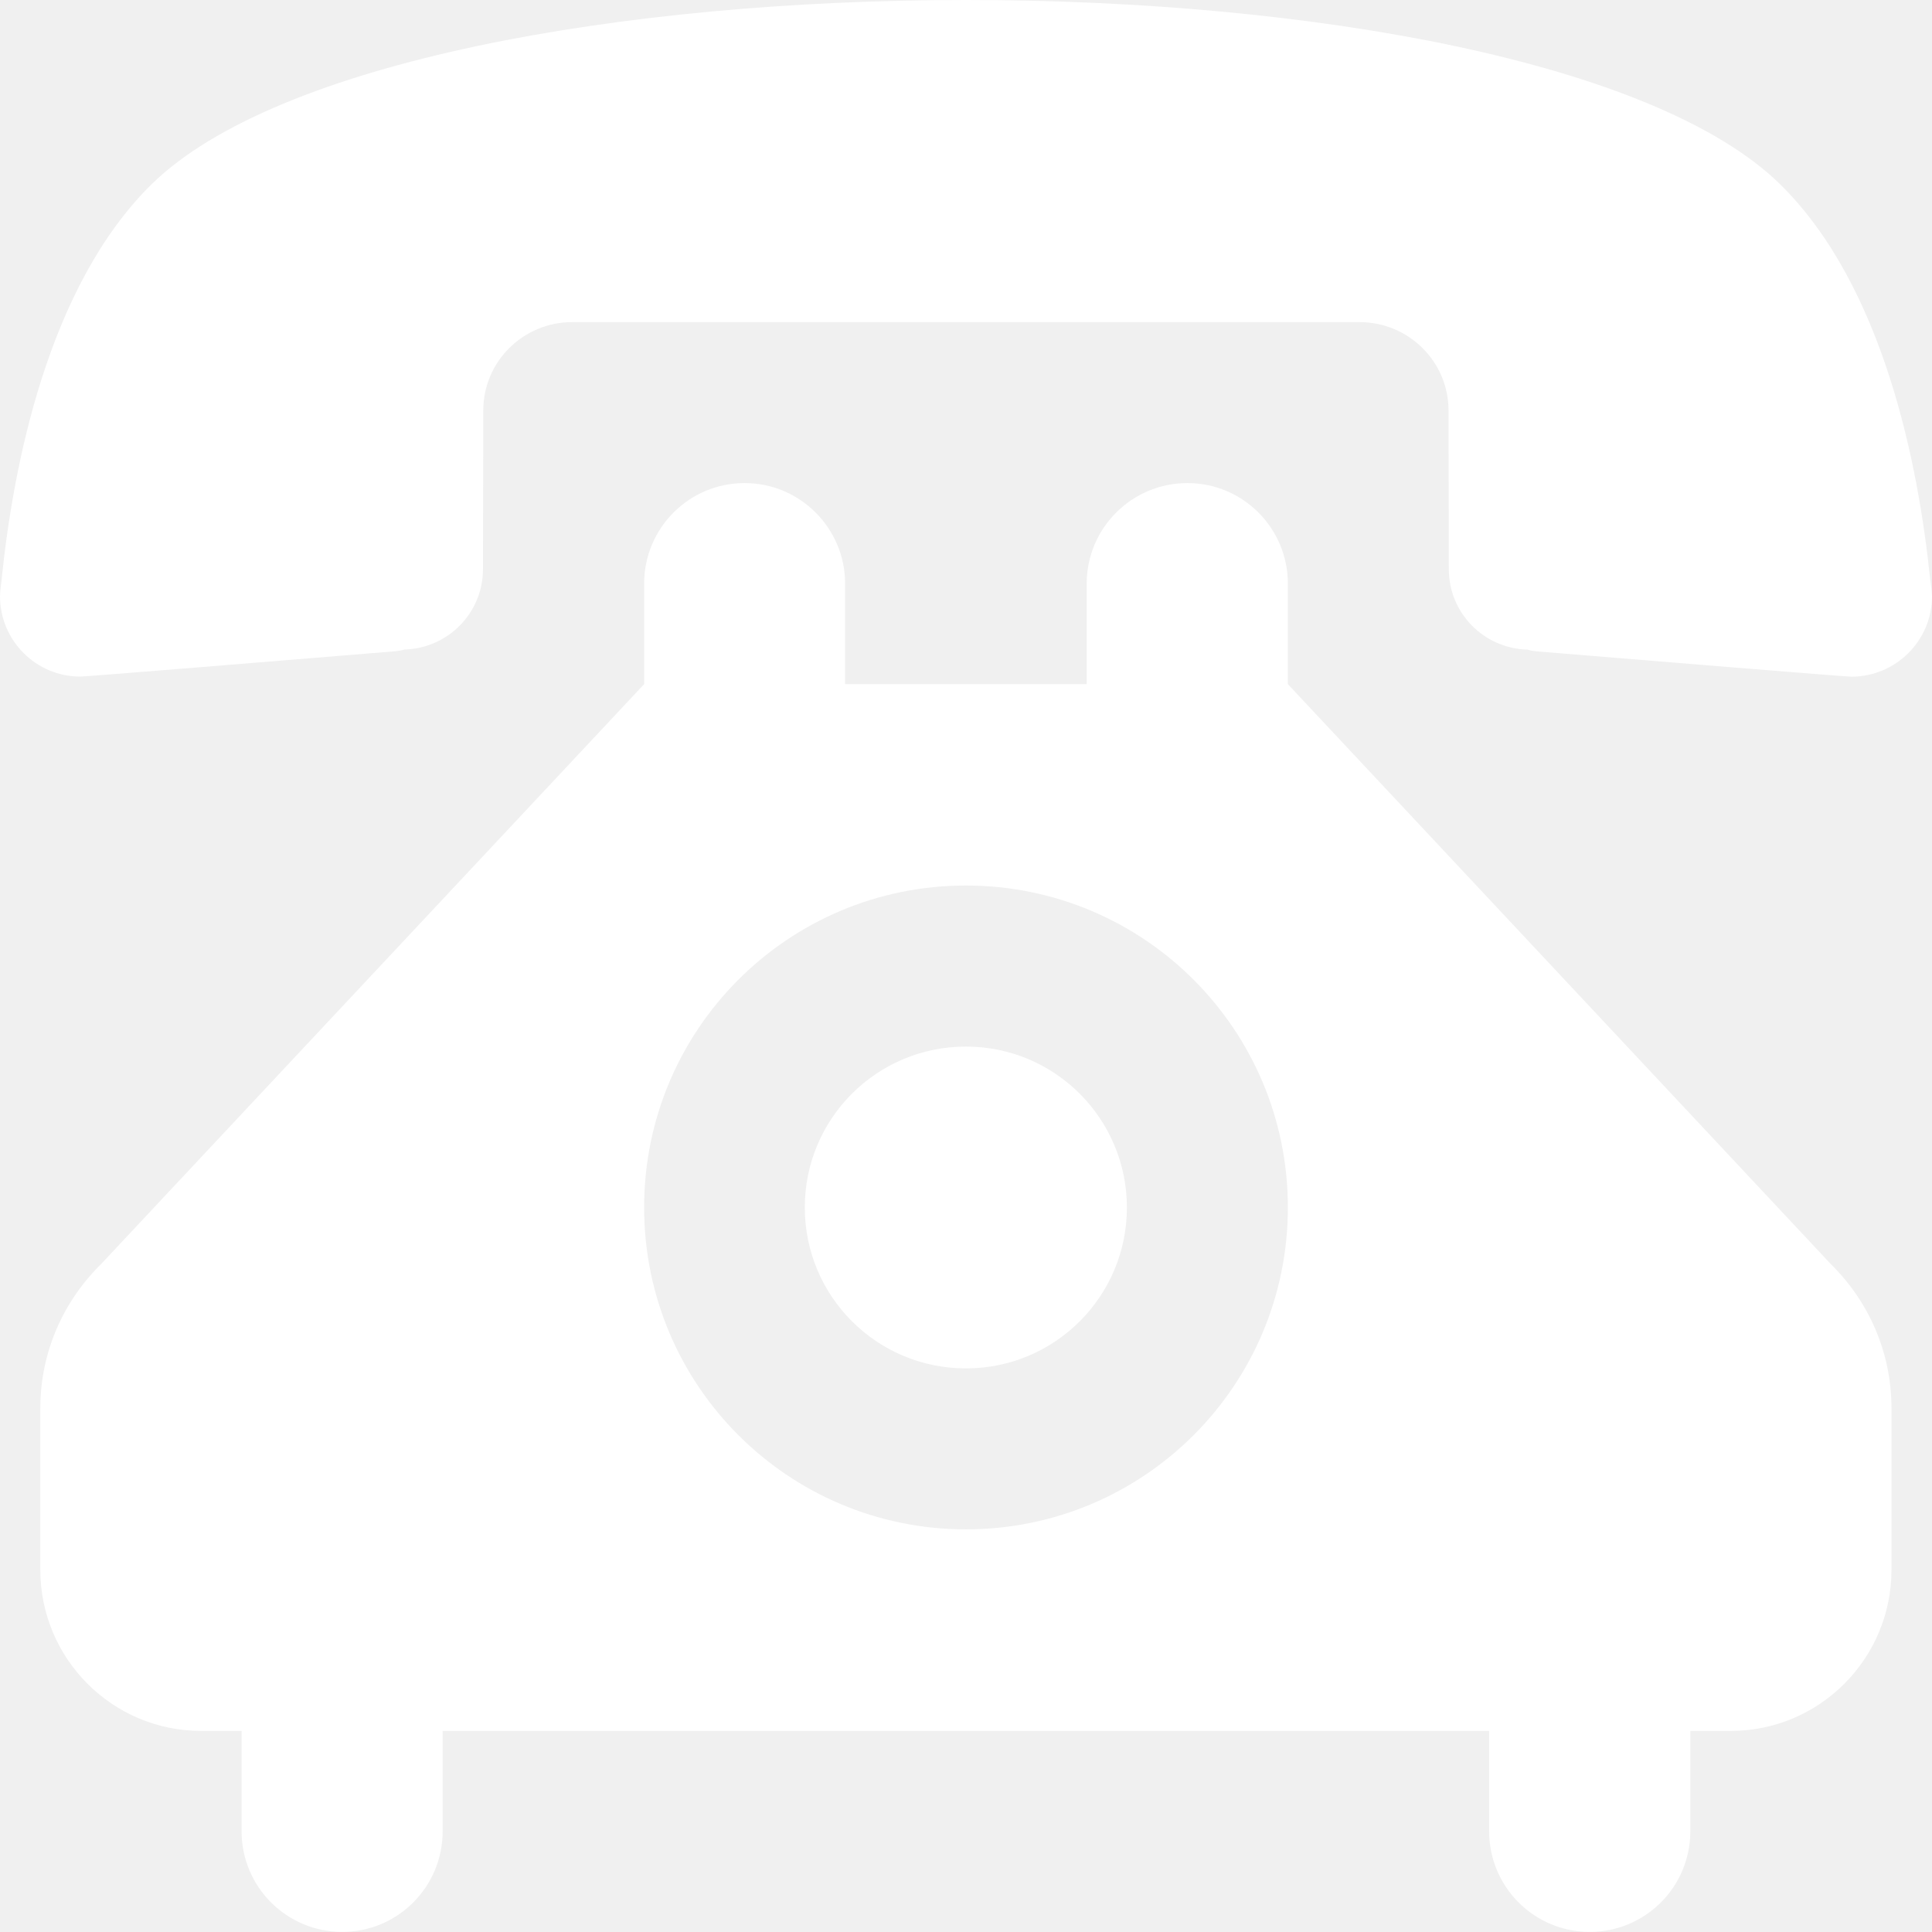
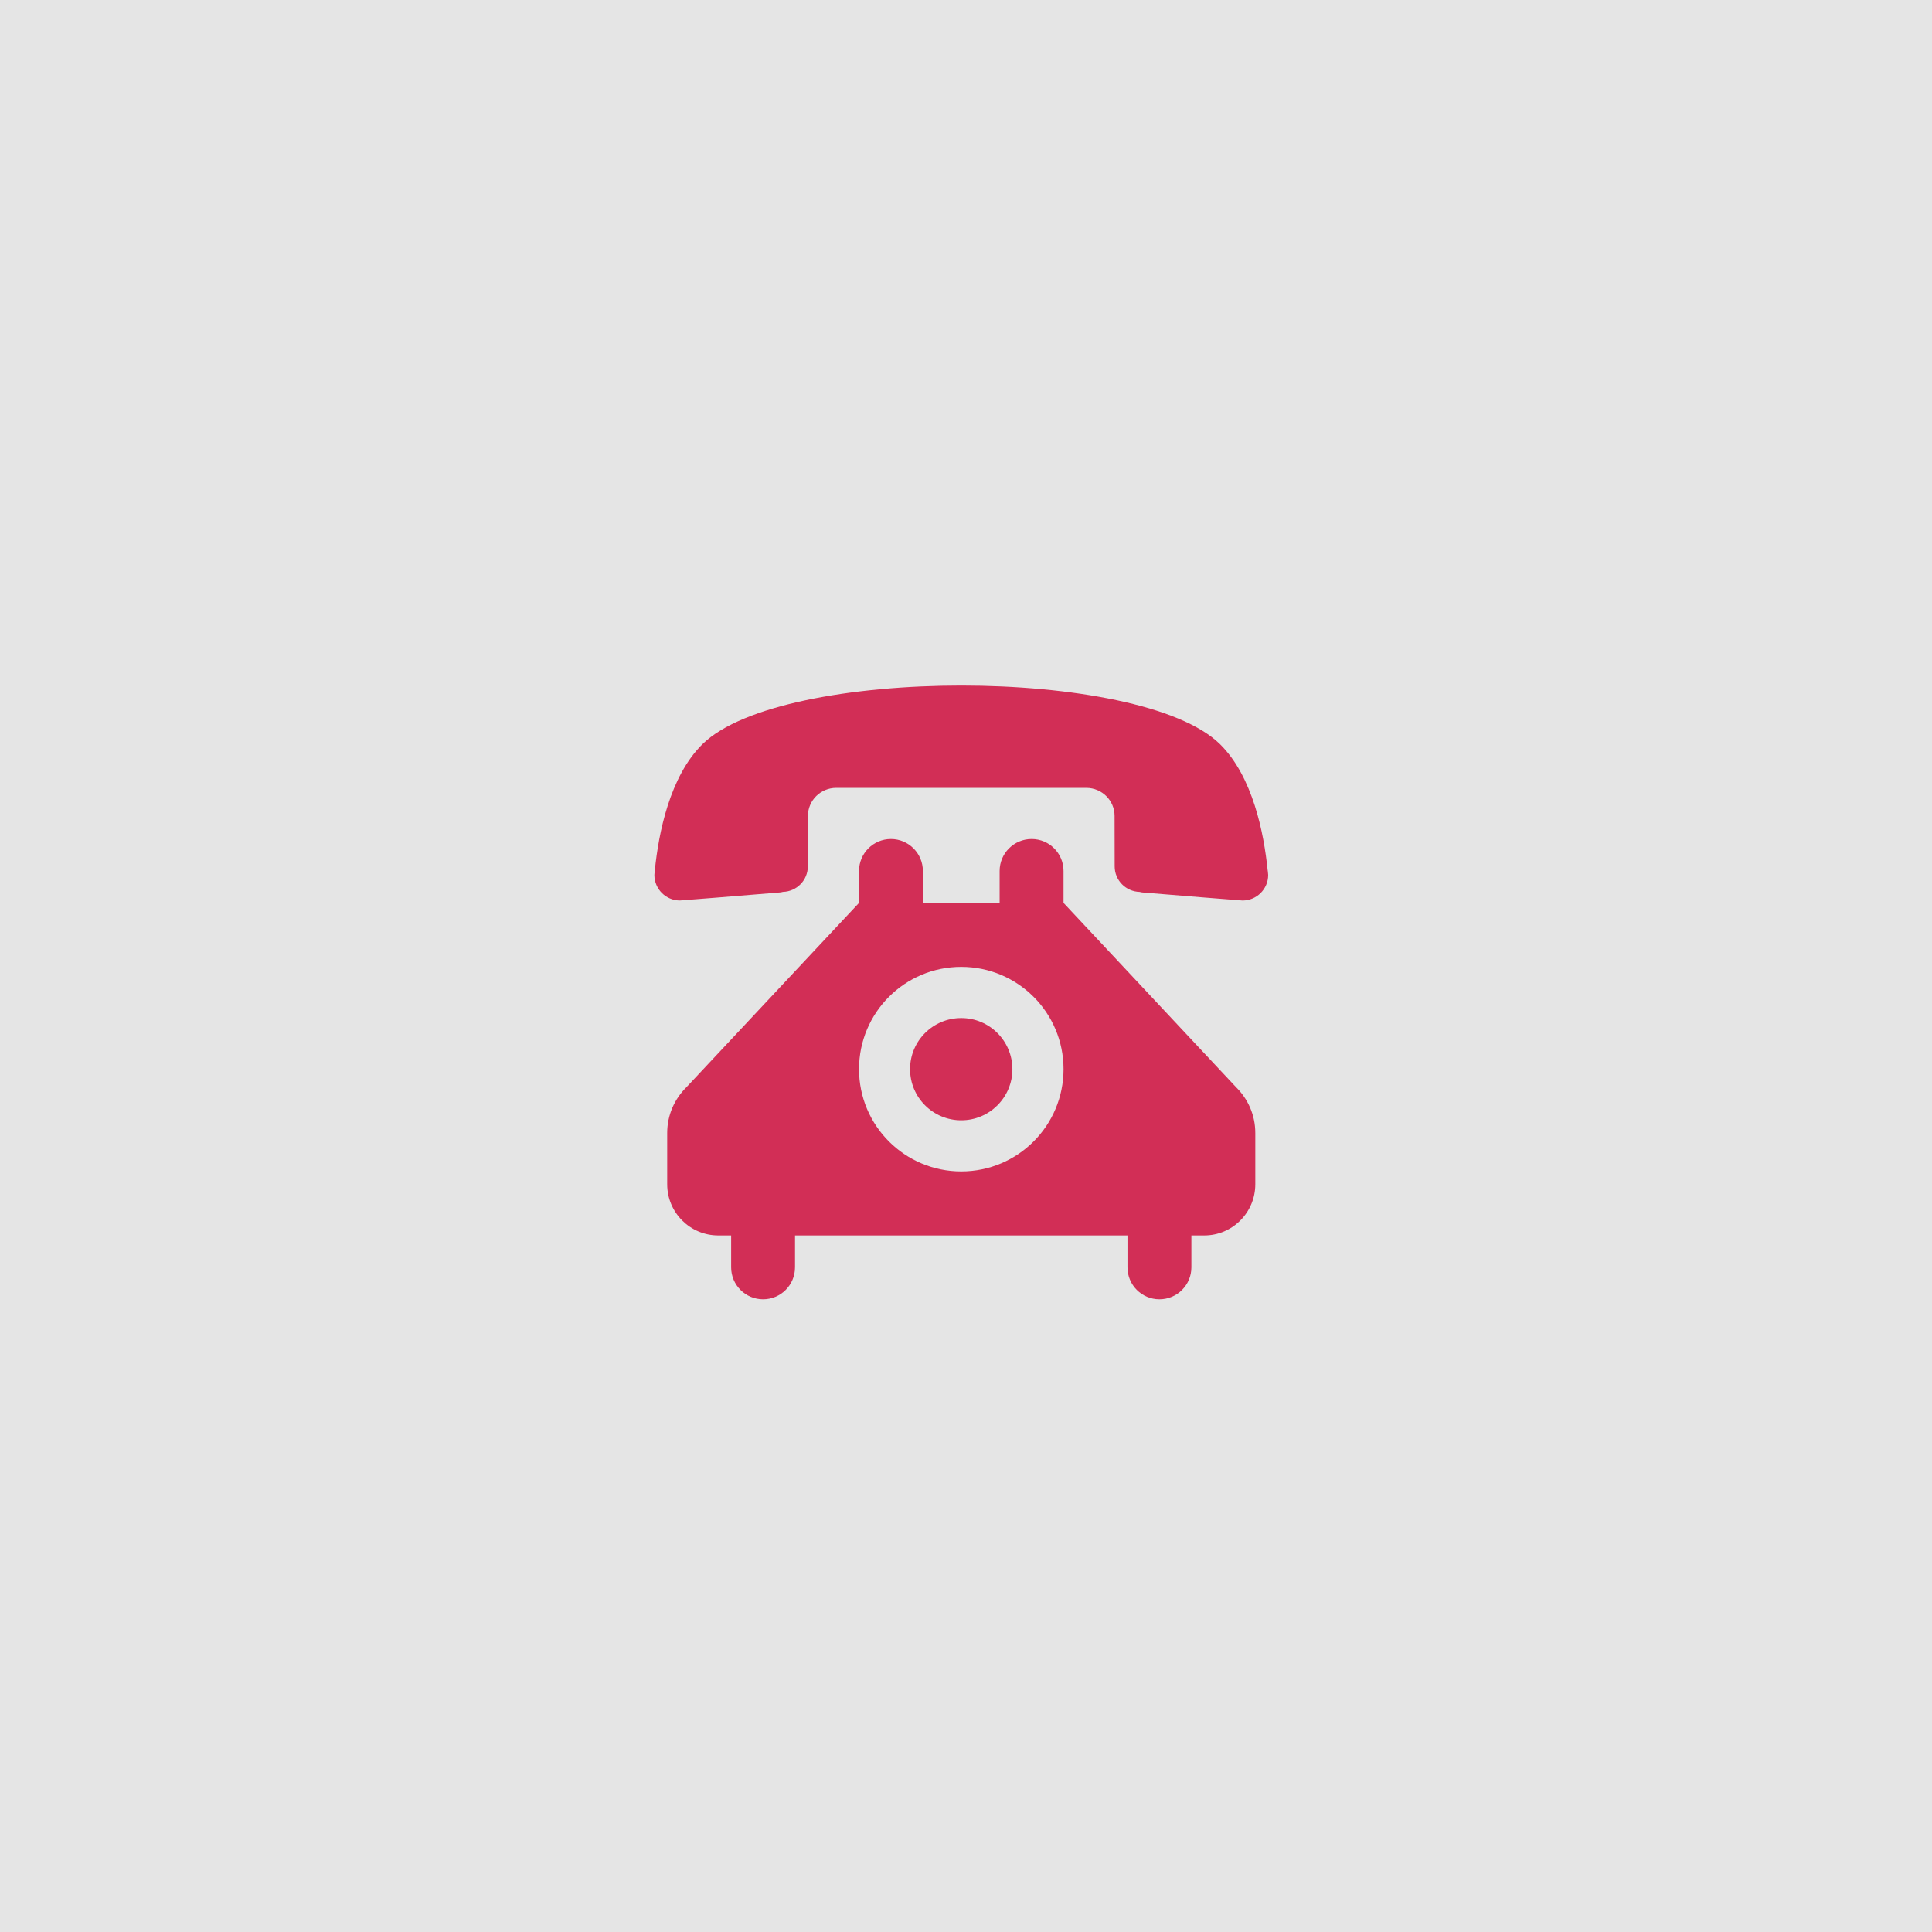
- <svg xmlns="http://www.w3.org/2000/svg" version="1.1" id="Layer_1" x="0px" y="0px" width="19.697px" height="19.696px" viewBox="0 0 19.697 19.696" enable-background="new 0 0 19.697 19.696" xml:space="preserve">
-   <path fill="#FFFFFF" d="M9.848,0C6.34,0,2.823,0.628,1.546,1.878c-1.058,1.04-1.412,2.874-1.53,4.035c0,0-0.016,0.115-0.016,0.165 c0,0.454,0.369,0.82,0.819,0.82c0.054,0,2.028-0.161,3.218-0.259c0.029-0.004,0.058-0.008,0.086-0.017 C4.566,6.61,4.924,6.25,4.924,5.803l0.003-1.617c0-0.5,0.407-0.902,0.907-0.902h8.027c0.499,0,0.907,0.402,0.907,0.902l0.003,1.617 c0,0.447,0.356,0.808,0.802,0.82c0.027,0.009,0.056,0.013,0.085,0.017c1.19,0.098,3.164,0.259,3.217,0.259 c0.451,0,0.822-0.366,0.822-0.82c0-0.05-0.018-0.165-0.018-0.165c-0.118-1.161-0.472-2.995-1.53-4.035 C16.873,0.628,13.356,0,9.848,0z M9.848,10.67c-0.908,0-1.643,0.733-1.643,1.64c0,0.907,0.734,1.641,1.643,1.641 c0.906,0,1.641-0.733,1.641-1.641C11.488,11.404,10.754,10.67,9.848,10.67z M8.616,6.975V5.951c0-0.567-0.46-1.026-1.025-1.026 c-0.566,0-1.024,0.459-1.024,1.026v1.024l-5.537,5.913c-0.382,0.376-0.619,0.894-0.619,1.47v1.646c0,0.907,0.734,1.643,1.641,1.643 h0.411v1.023c0,0.568,0.46,1.026,1.026,1.026c0.565,0,1.024-0.458,1.024-1.026v-1.023h10.669v1.023c0,0.568,0.46,1.026,1.025,1.026 c0.567,0,1.026-0.458,1.026-1.026v-1.023h0.411c0.905,0,1.64-0.735,1.64-1.643v-1.646c0-0.576-0.236-1.094-0.618-1.47L13.13,6.975 V5.951c0-0.567-0.459-1.026-1.024-1.026c-0.567,0-1.027,0.459-1.027,1.026v1.024H8.616z M9.848,9.028 c1.814,0,3.282,1.468,3.282,3.282s-1.468,3.282-3.282,3.282c-1.813,0-3.281-1.468-3.281-3.282S8.034,9.028,9.848,9.028z" />
+ <svg xmlns="http://www.w3.org/2000/svg" version="1.1" id="Layer_1" x="0px" y="0px" width="62px" height="62px" viewBox="0 0 62 62" enable-background="new 0 0 19.697 19.696" xml:space="preserve">
+   <rect width="62" height="62" fill="#e5e5e5" />
+   <g transform="translate(21, 22)">
+     <path fill="#d22e56" d="M9.848,0C6.34,0,2.823,0.628,1.546,1.878c-1.058,1.04-1.412,2.874-1.53,4.035c0,0-0.016,0.115-0.016,0.165 c0,0.454,0.369,0.82,0.819,0.82c0.054,0,2.028-0.161,3.218-0.259c0.029-0.004,0.058-0.008,0.086-0.017 C4.566,6.61,4.924,6.25,4.924,5.803l0.003-1.617c0-0.5,0.407-0.902,0.907-0.902h8.027c0.499,0,0.907,0.402,0.907,0.902l0.003,1.617 c0,0.447,0.356,0.808,0.802,0.82c0.027,0.009,0.056,0.013,0.085,0.017c1.19,0.098,3.164,0.259,3.217,0.259 c0.451,0,0.822-0.366,0.822-0.82c0-0.05-0.018-0.165-0.018-0.165c-0.118-1.161-0.472-2.995-1.53-4.035 C16.873,0.628,13.356,0,9.848,0z M9.848,10.67c-0.908,0-1.643,0.733-1.643,1.64c0,0.907,0.734,1.641,1.643,1.641 c0.906,0,1.641-0.733,1.641-1.641C11.488,11.404,10.754,10.67,9.848,10.67z M8.616,6.975V5.951c0-0.567-0.46-1.026-1.025-1.026 c-0.566,0-1.024,0.459-1.024,1.026v1.024l-5.537,5.913c-0.382,0.376-0.619,0.894-0.619,1.47v1.646c0,0.907,0.734,1.643,1.641,1.643 h0.411v1.023c0,0.568,0.46,1.026,1.026,1.026c0.565,0,1.024-0.458,1.024-1.026v-1.023h10.669v1.023c0,0.568,0.46,1.026,1.025,1.026 c0.567,0,1.026-0.458,1.026-1.026v-1.023h0.411c0.905,0,1.64-0.735,1.64-1.643v-1.646c0-0.576-0.236-1.094-0.618-1.47L13.13,6.975 V5.951c0-0.567-0.459-1.026-1.024-1.026c-0.567,0-1.027,0.459-1.027,1.026v1.024H8.616z M9.848,9.028 c1.814,0,3.282,1.468,3.282,3.282s-1.468,3.282-3.282,3.282c-1.813,0-3.281-1.468-3.281-3.282S8.034,9.028,9.848,9.028z" />
+   </g>
</svg>
